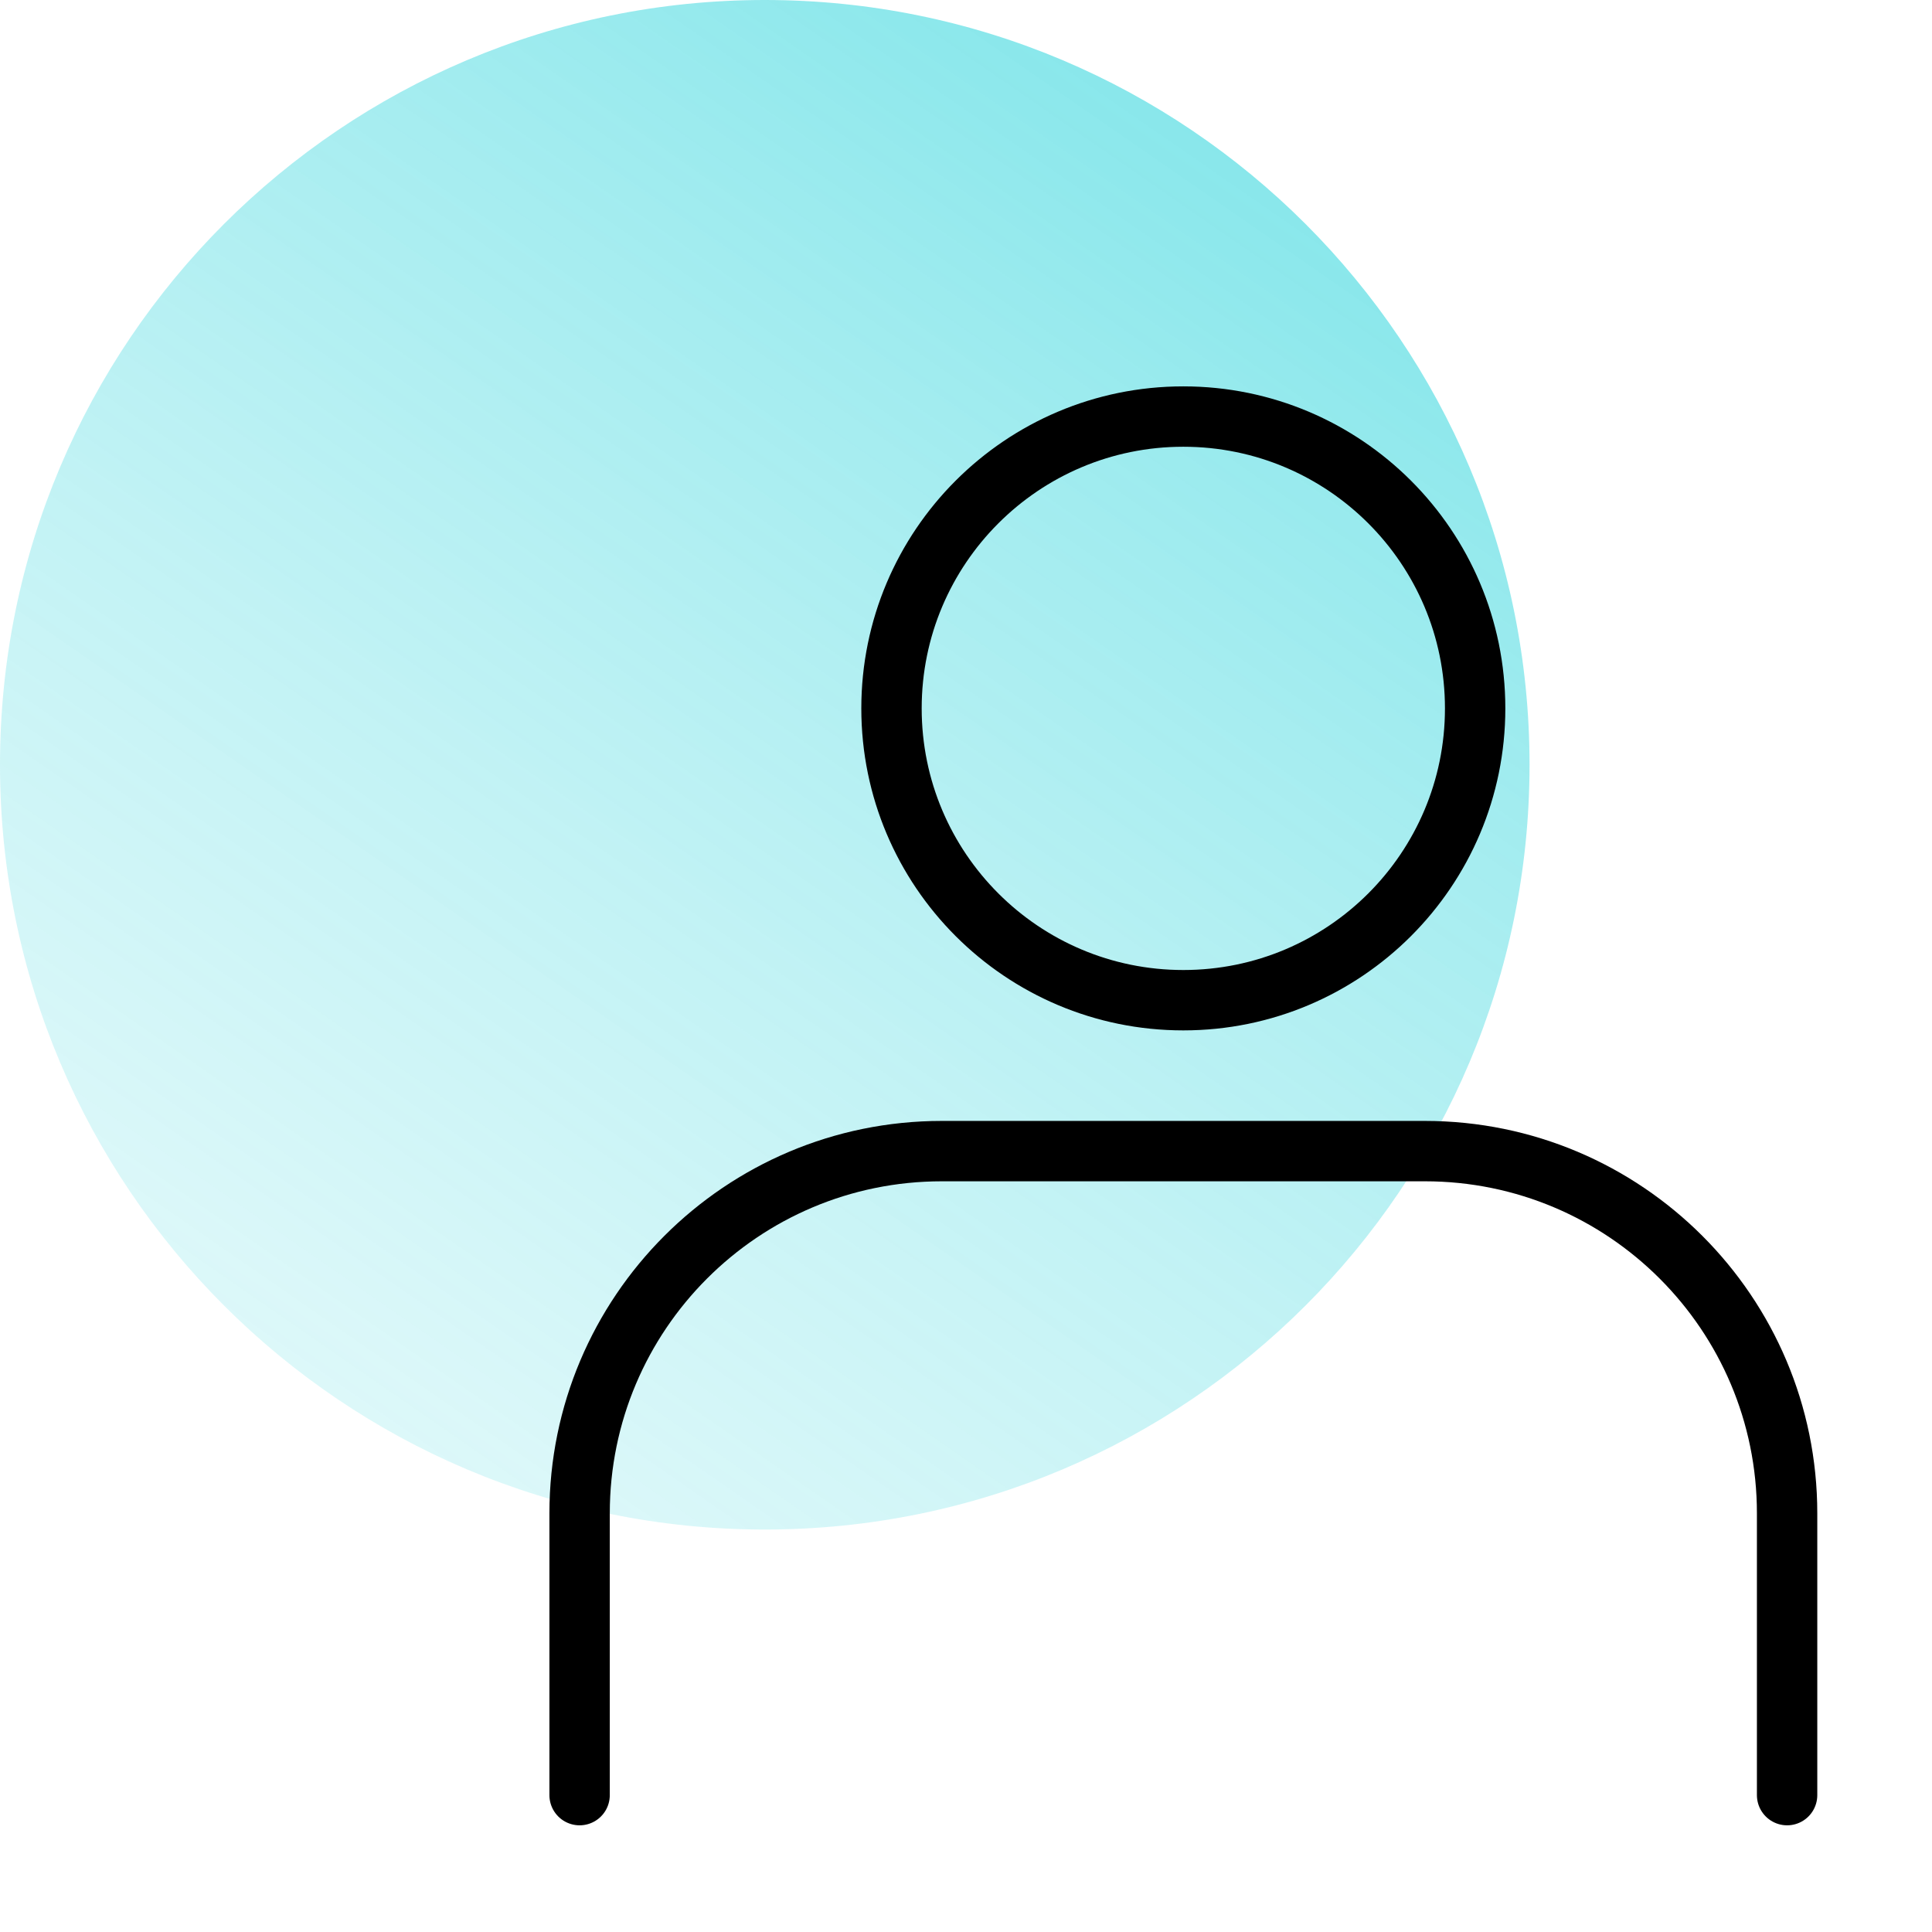
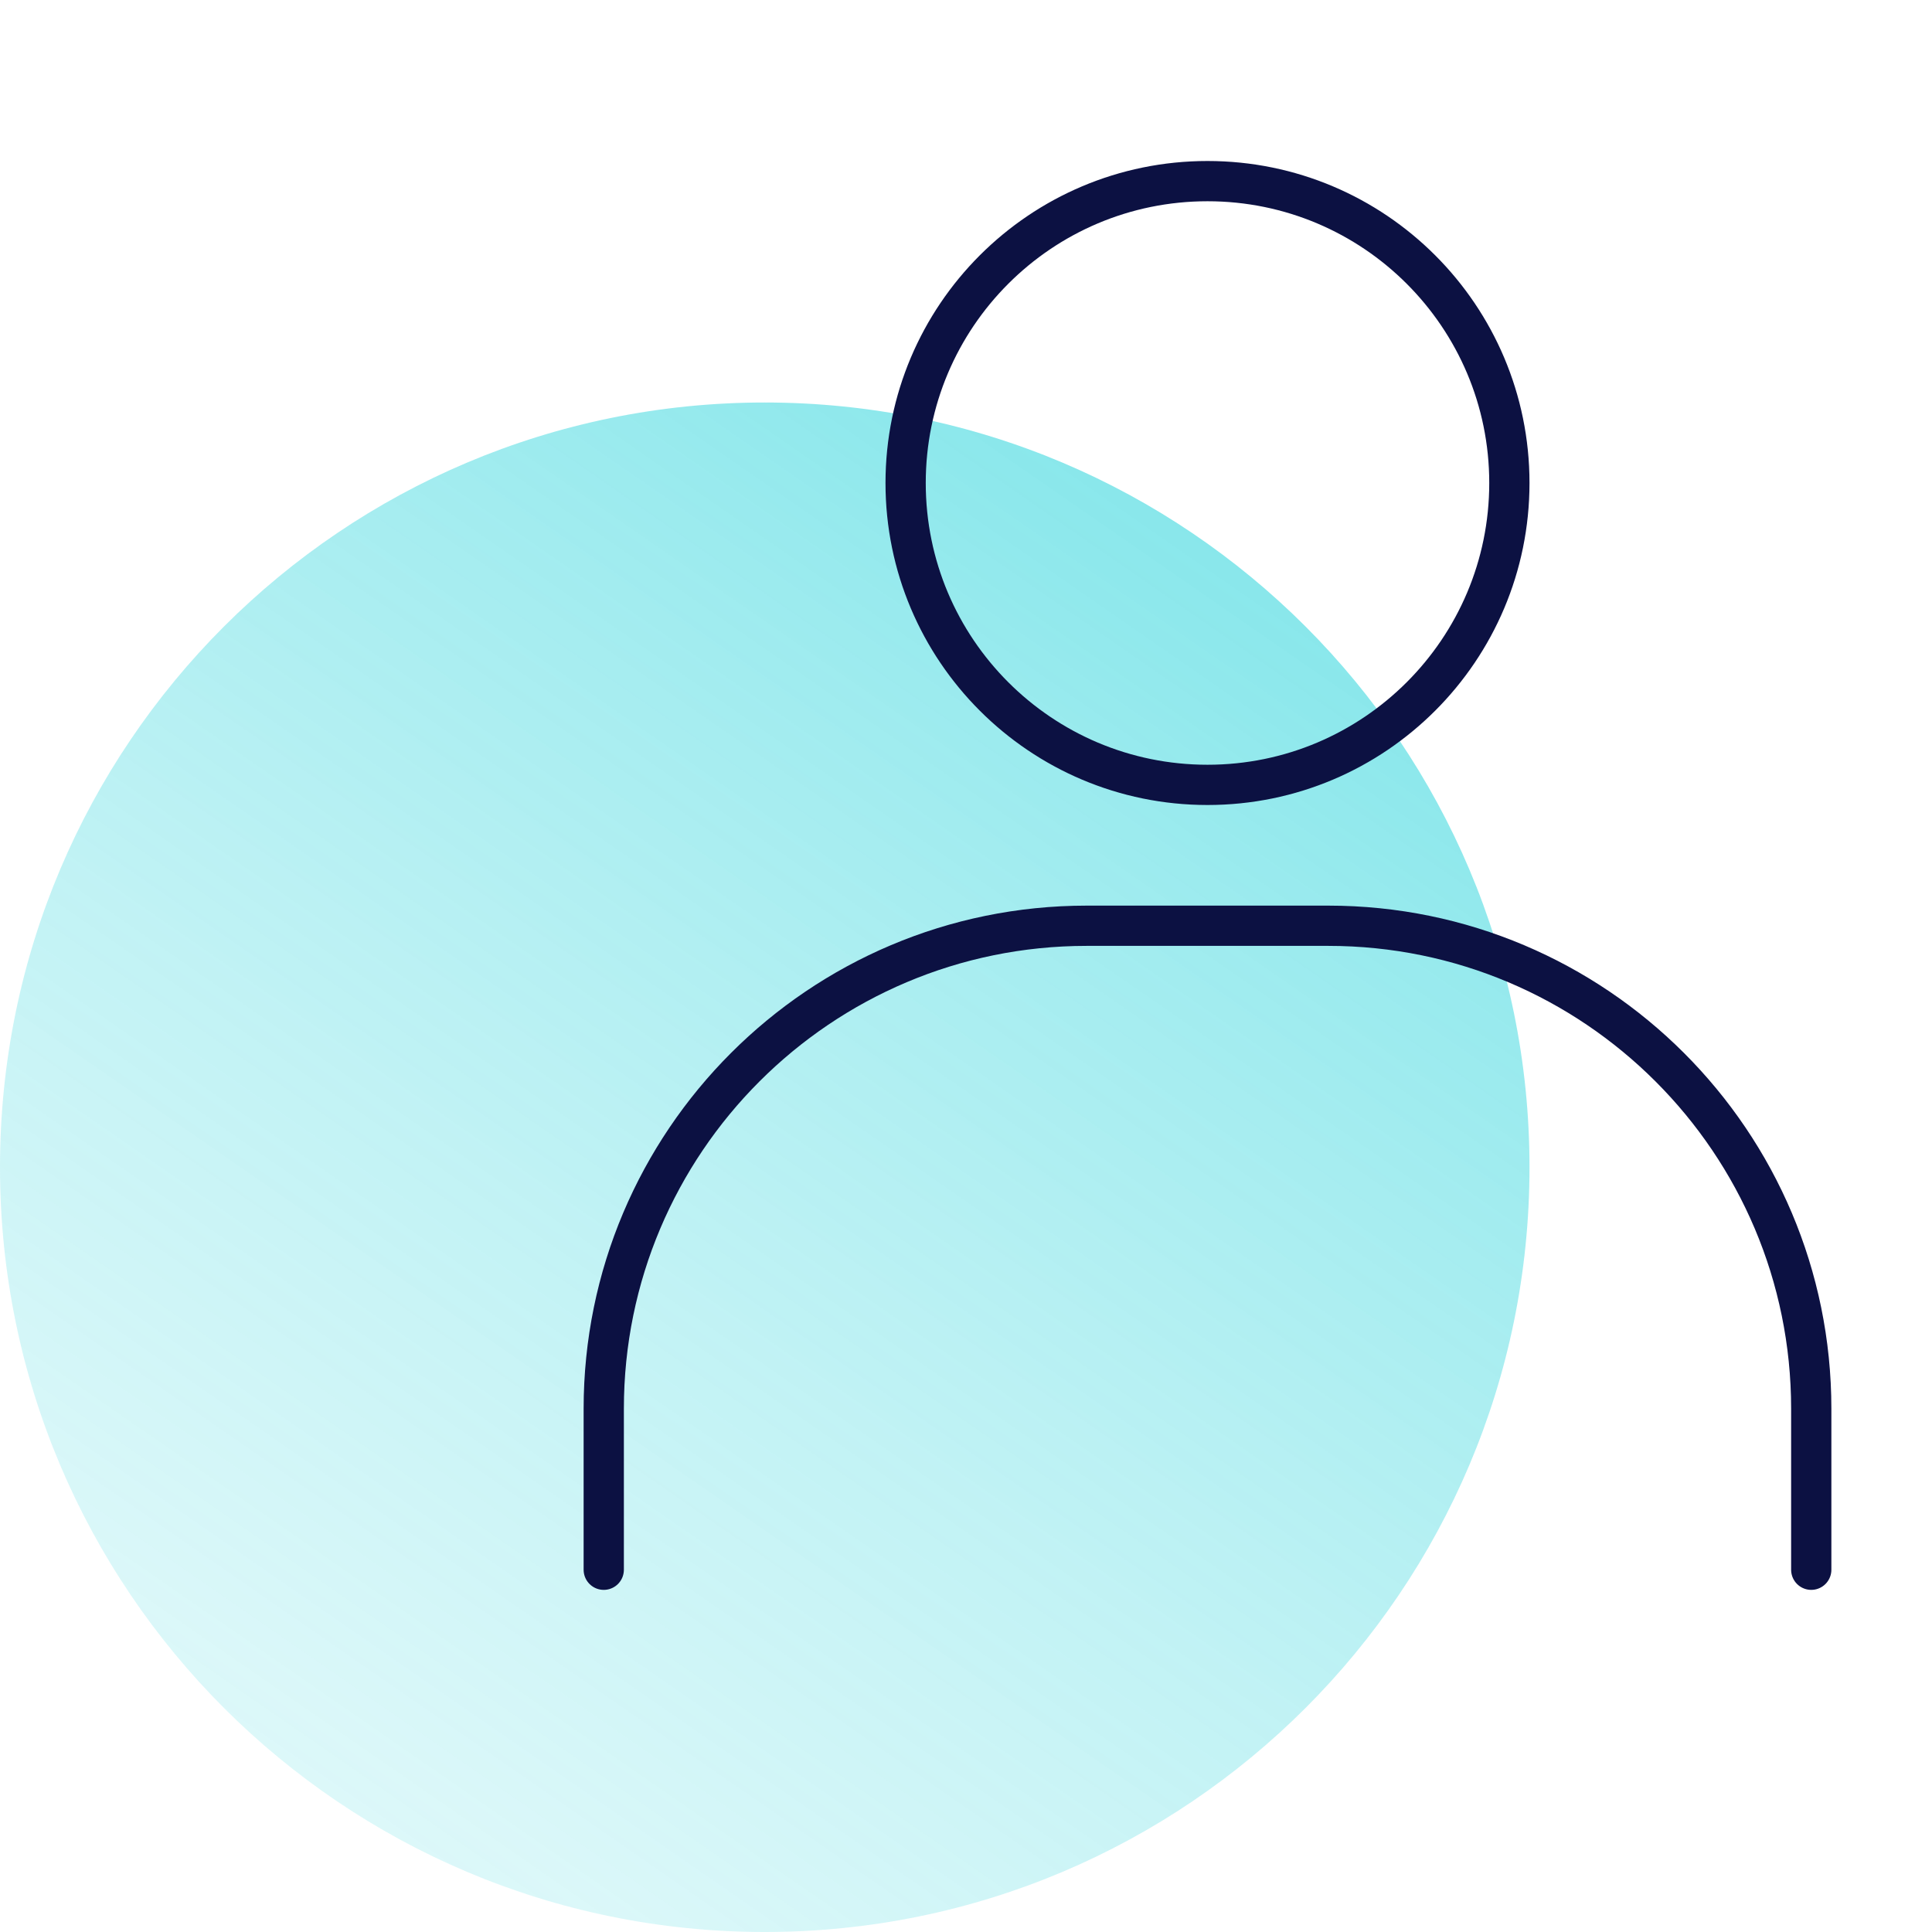
- <svg xmlns="http://www.w3.org/2000/svg" width="32" height="32" fill="none">
-   <g clip-path="url(#clip0)">
-     <circle cx="12.667" cy="12.667" fill="url(#paint0_linear)" r="12.667" />
-     <path d="M24.433 11.733a4.833 4.833 0 11-9.667 0 4.833 4.833 0 019.667 0z" stroke="currentColor" />
-     <path d="M29.6 29.733v-4.667a6 6 0 00-6-6h-8a6 6 0 00-6 6v4.667" stroke="currentColor" stroke-linecap="round" />
-   </g>
+ <svg xmlns="http://www.w3.org/2000/svg" width="48" height="48" viewBox="0 0 48 48" fill="none">
+   <circle cx="19" cy="29" r="19" fill="url(#paint0_linear_4557:41562)" />
+   <circle cx="30" cy="12" r="7.5" stroke="#0C1142" />
+   <path d="M45 39V35C45 28.373 39.627 23 33 23H30H27C20.373 23 15 28.373 15 35V39" stroke="#0C1142" stroke-linecap="round" />
  <defs>
-     <linearGradient id="paint0_linear" x1="27.867" y1="-5.7" x2=".636" y2="33.618" gradientUnits="userSpaceOnUse">
-       <stop stop-color="#2BD4DB" stop-opacity=".8" />
-       <stop offset="1" stop-color="#D5F6F8" stop-opacity=".3" />
+     <linearGradient id="paint0_linear_4557:41562" x1="41.8" y1="1.45" x2="0.954" y2="60.426" gradientUnits="userSpaceOnUse">
+       <stop stop-color="#2BD4DB" stop-opacity="0.8" />
+       <stop offset="1" stop-color="#D5F6F8" stop-opacity="0.3" />
    </linearGradient>
-     <clipPath id="clip0">
-       <path fill="#000" d="M0 0h32v32H0z" />
-     </clipPath>
  </defs>
</svg>
